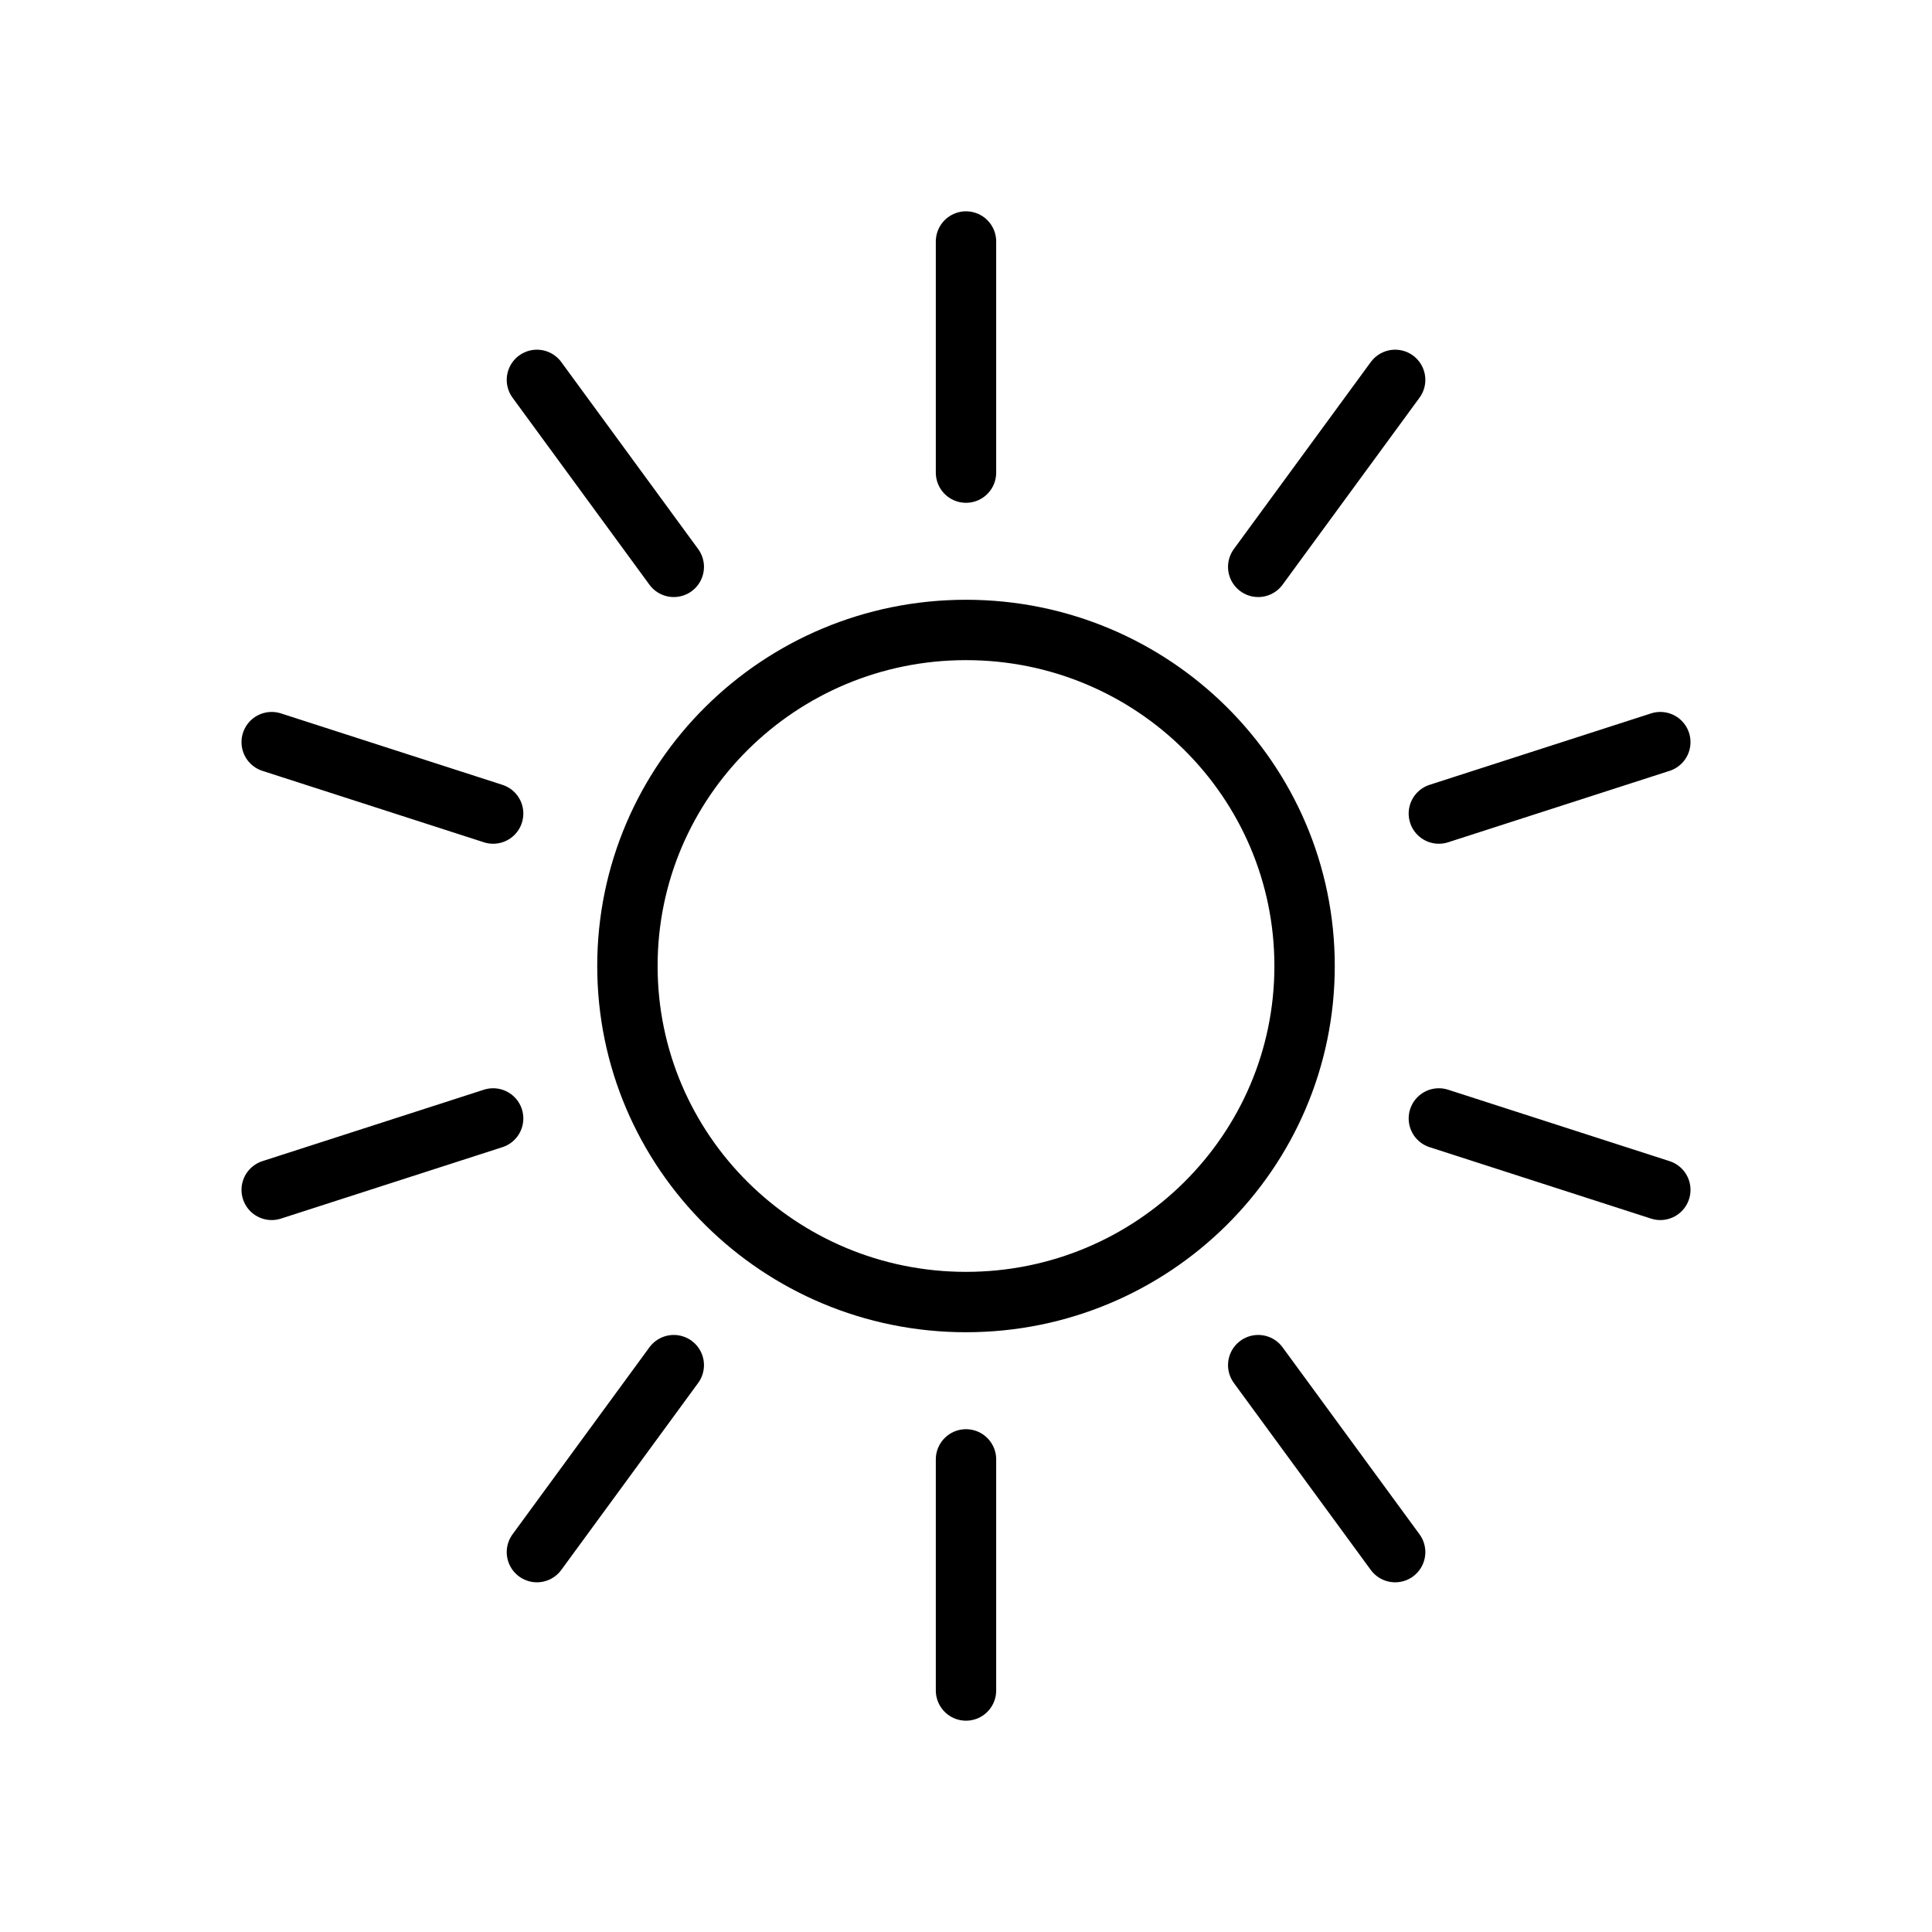
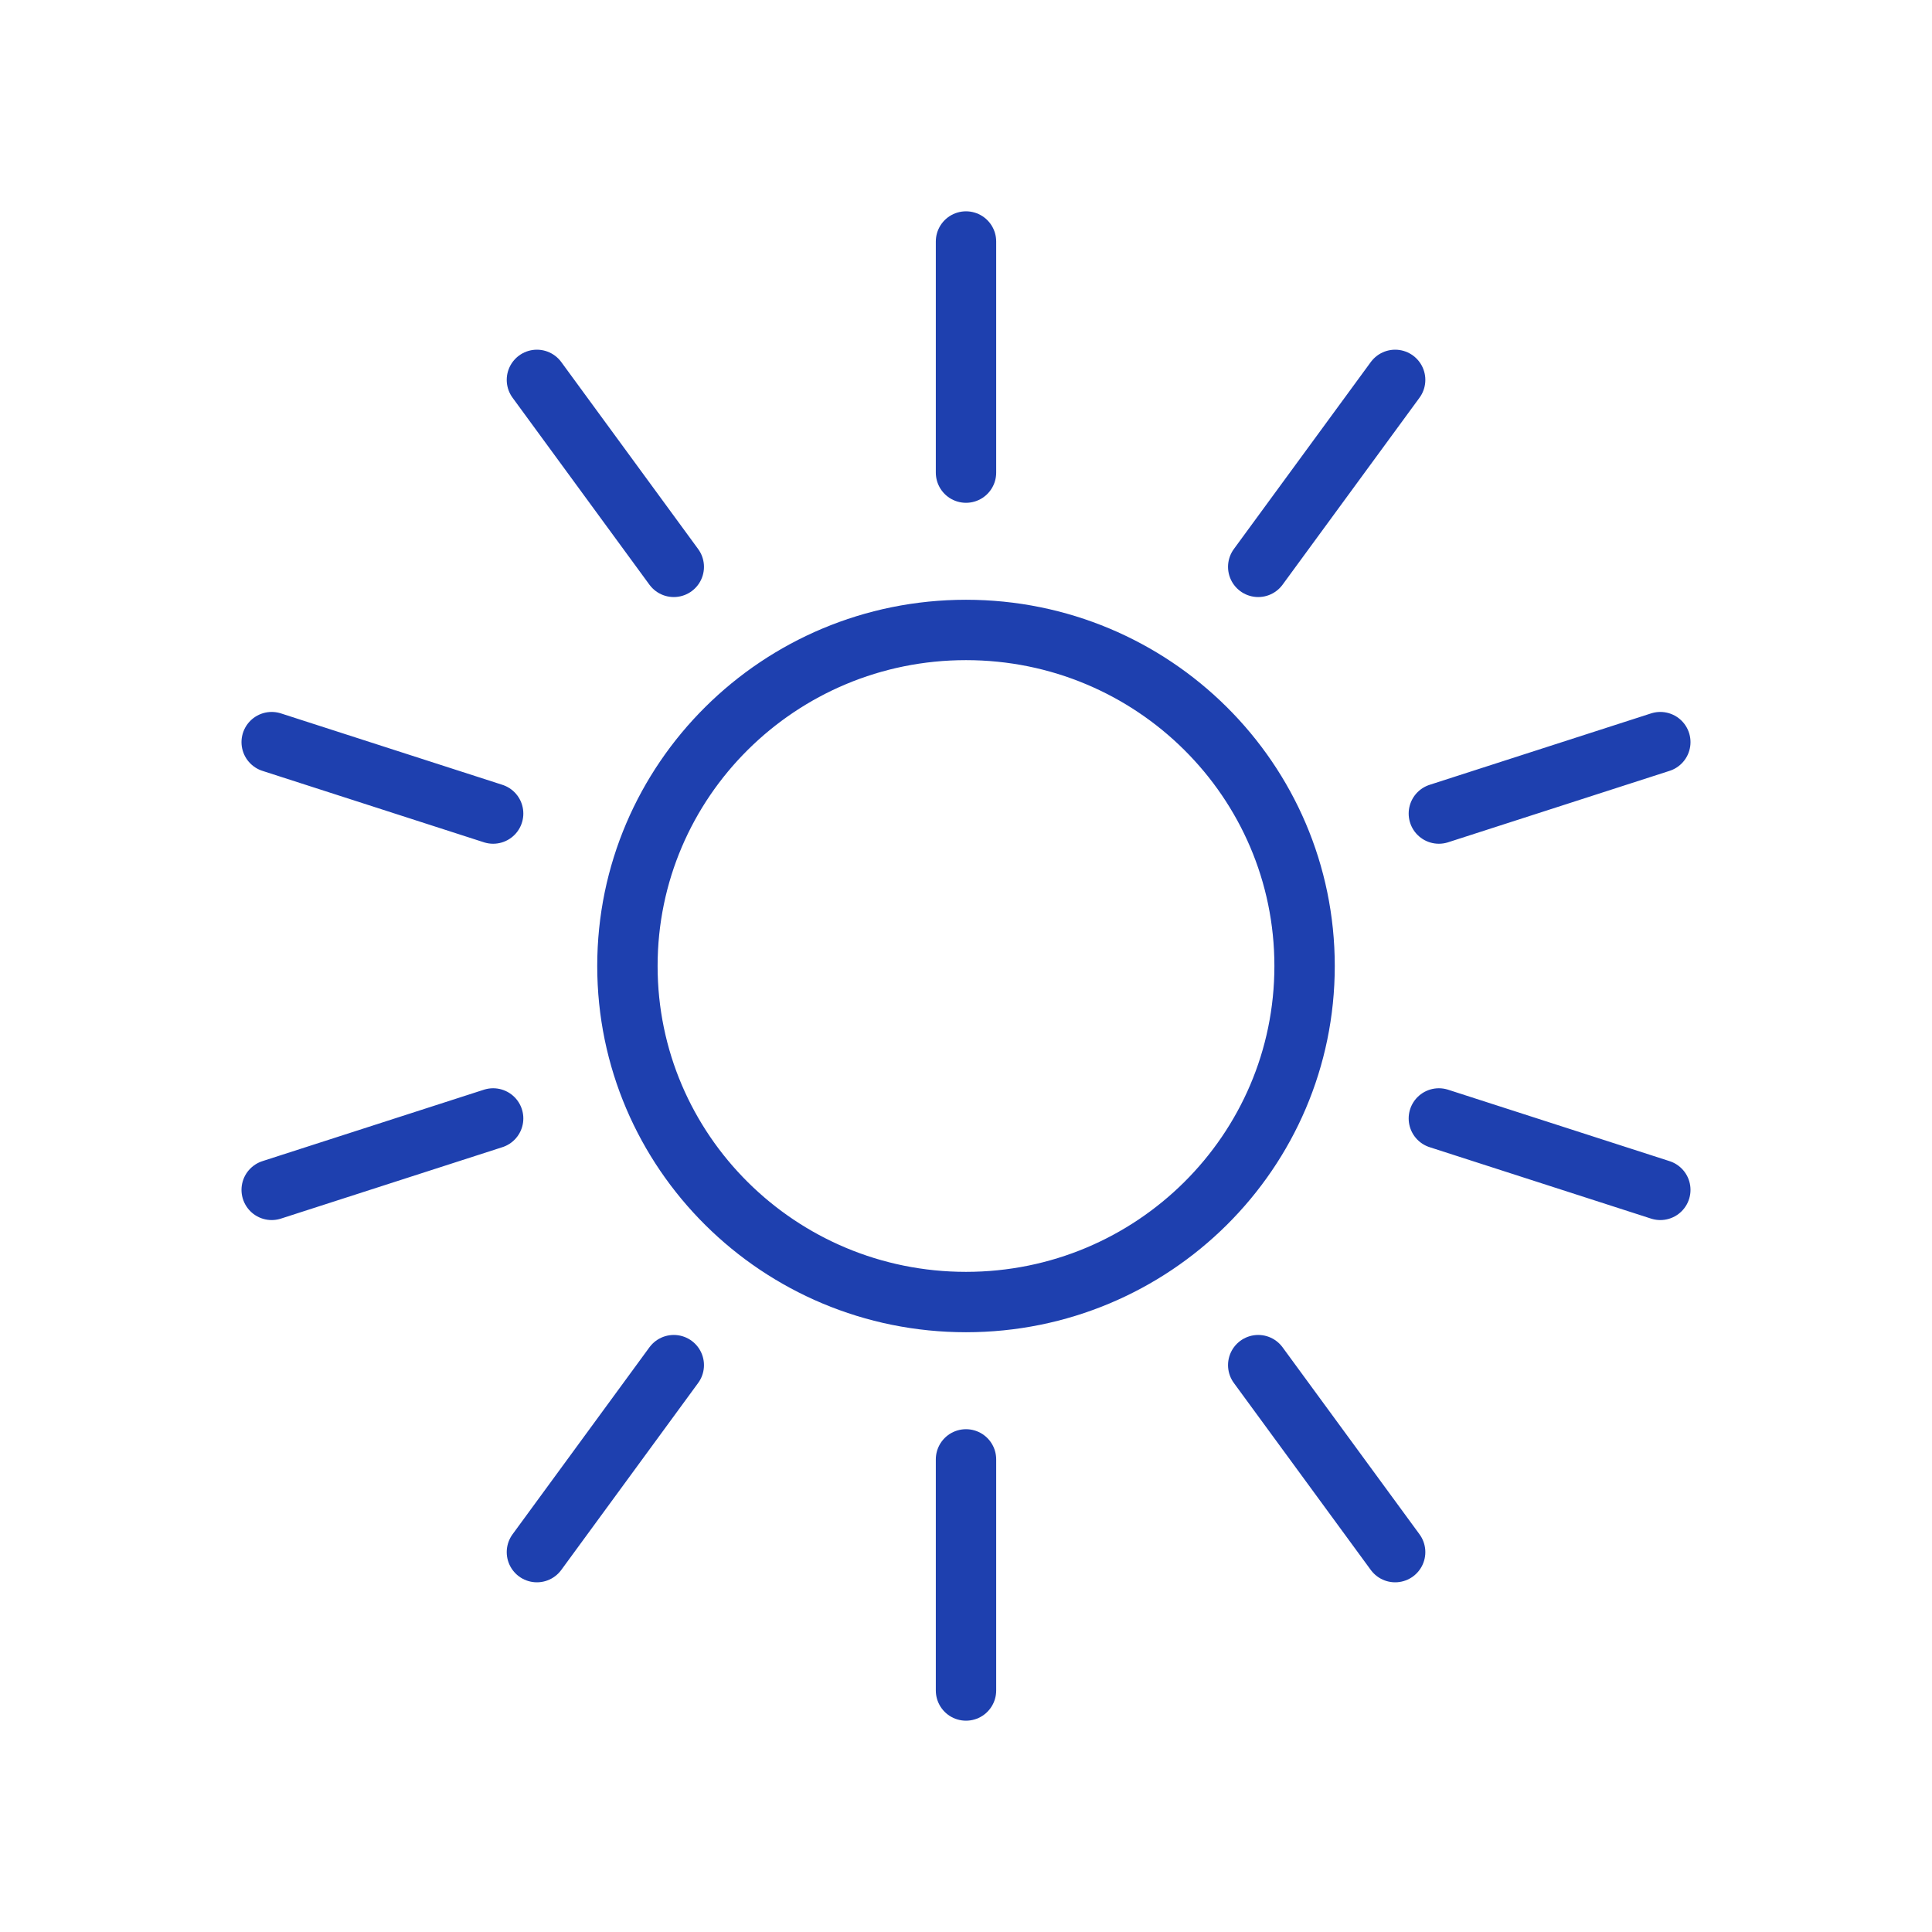
<svg xmlns="http://www.w3.org/2000/svg" width="32" height="32" viewBox="0 0 32 32" fill="none">
-   <path d="M11.16 9.389L8.893 6.292M8.168 13.475L4.5 12.292M8.168 18.525L4.5 19.708M11.16 22.611L8.893 25.708M16 24.172V28M20.84 22.611L23.108 25.708M23.832 18.525L27.5 19.708M23.832 13.475L27.5 12.292M20.84 9.389L23.108 6.292M16 7.828V4M21.608 16C21.608 19.074 19.097 21.566 16 21.566C12.903 21.566 10.392 19.074 10.392 16C10.392 12.926 12.903 10.434 16 10.434C19.097 10.434 21.608 12.926 21.608 16Z" stroke="black" stroke-linecap="round" />
+   <path d="M11.16 9.389L8.893 6.292M8.168 13.475L4.5 12.292M8.168 18.525L4.5 19.708M11.16 22.611L8.893 25.708M16 24.172V28M20.84 22.611L23.108 25.708M23.832 18.525L27.5 19.708M23.832 13.475L27.5 12.292M20.84 9.389L23.108 6.292M16 7.828V4M21.608 16C21.608 19.074 19.097 21.566 16 21.566C12.903 21.566 10.392 19.074 10.392 16C10.392 12.926 12.903 10.434 16 10.434C19.097 10.434 21.608 12.926 21.608 16Z" stroke="#1e40af" stroke-linecap="round" />
</svg>
